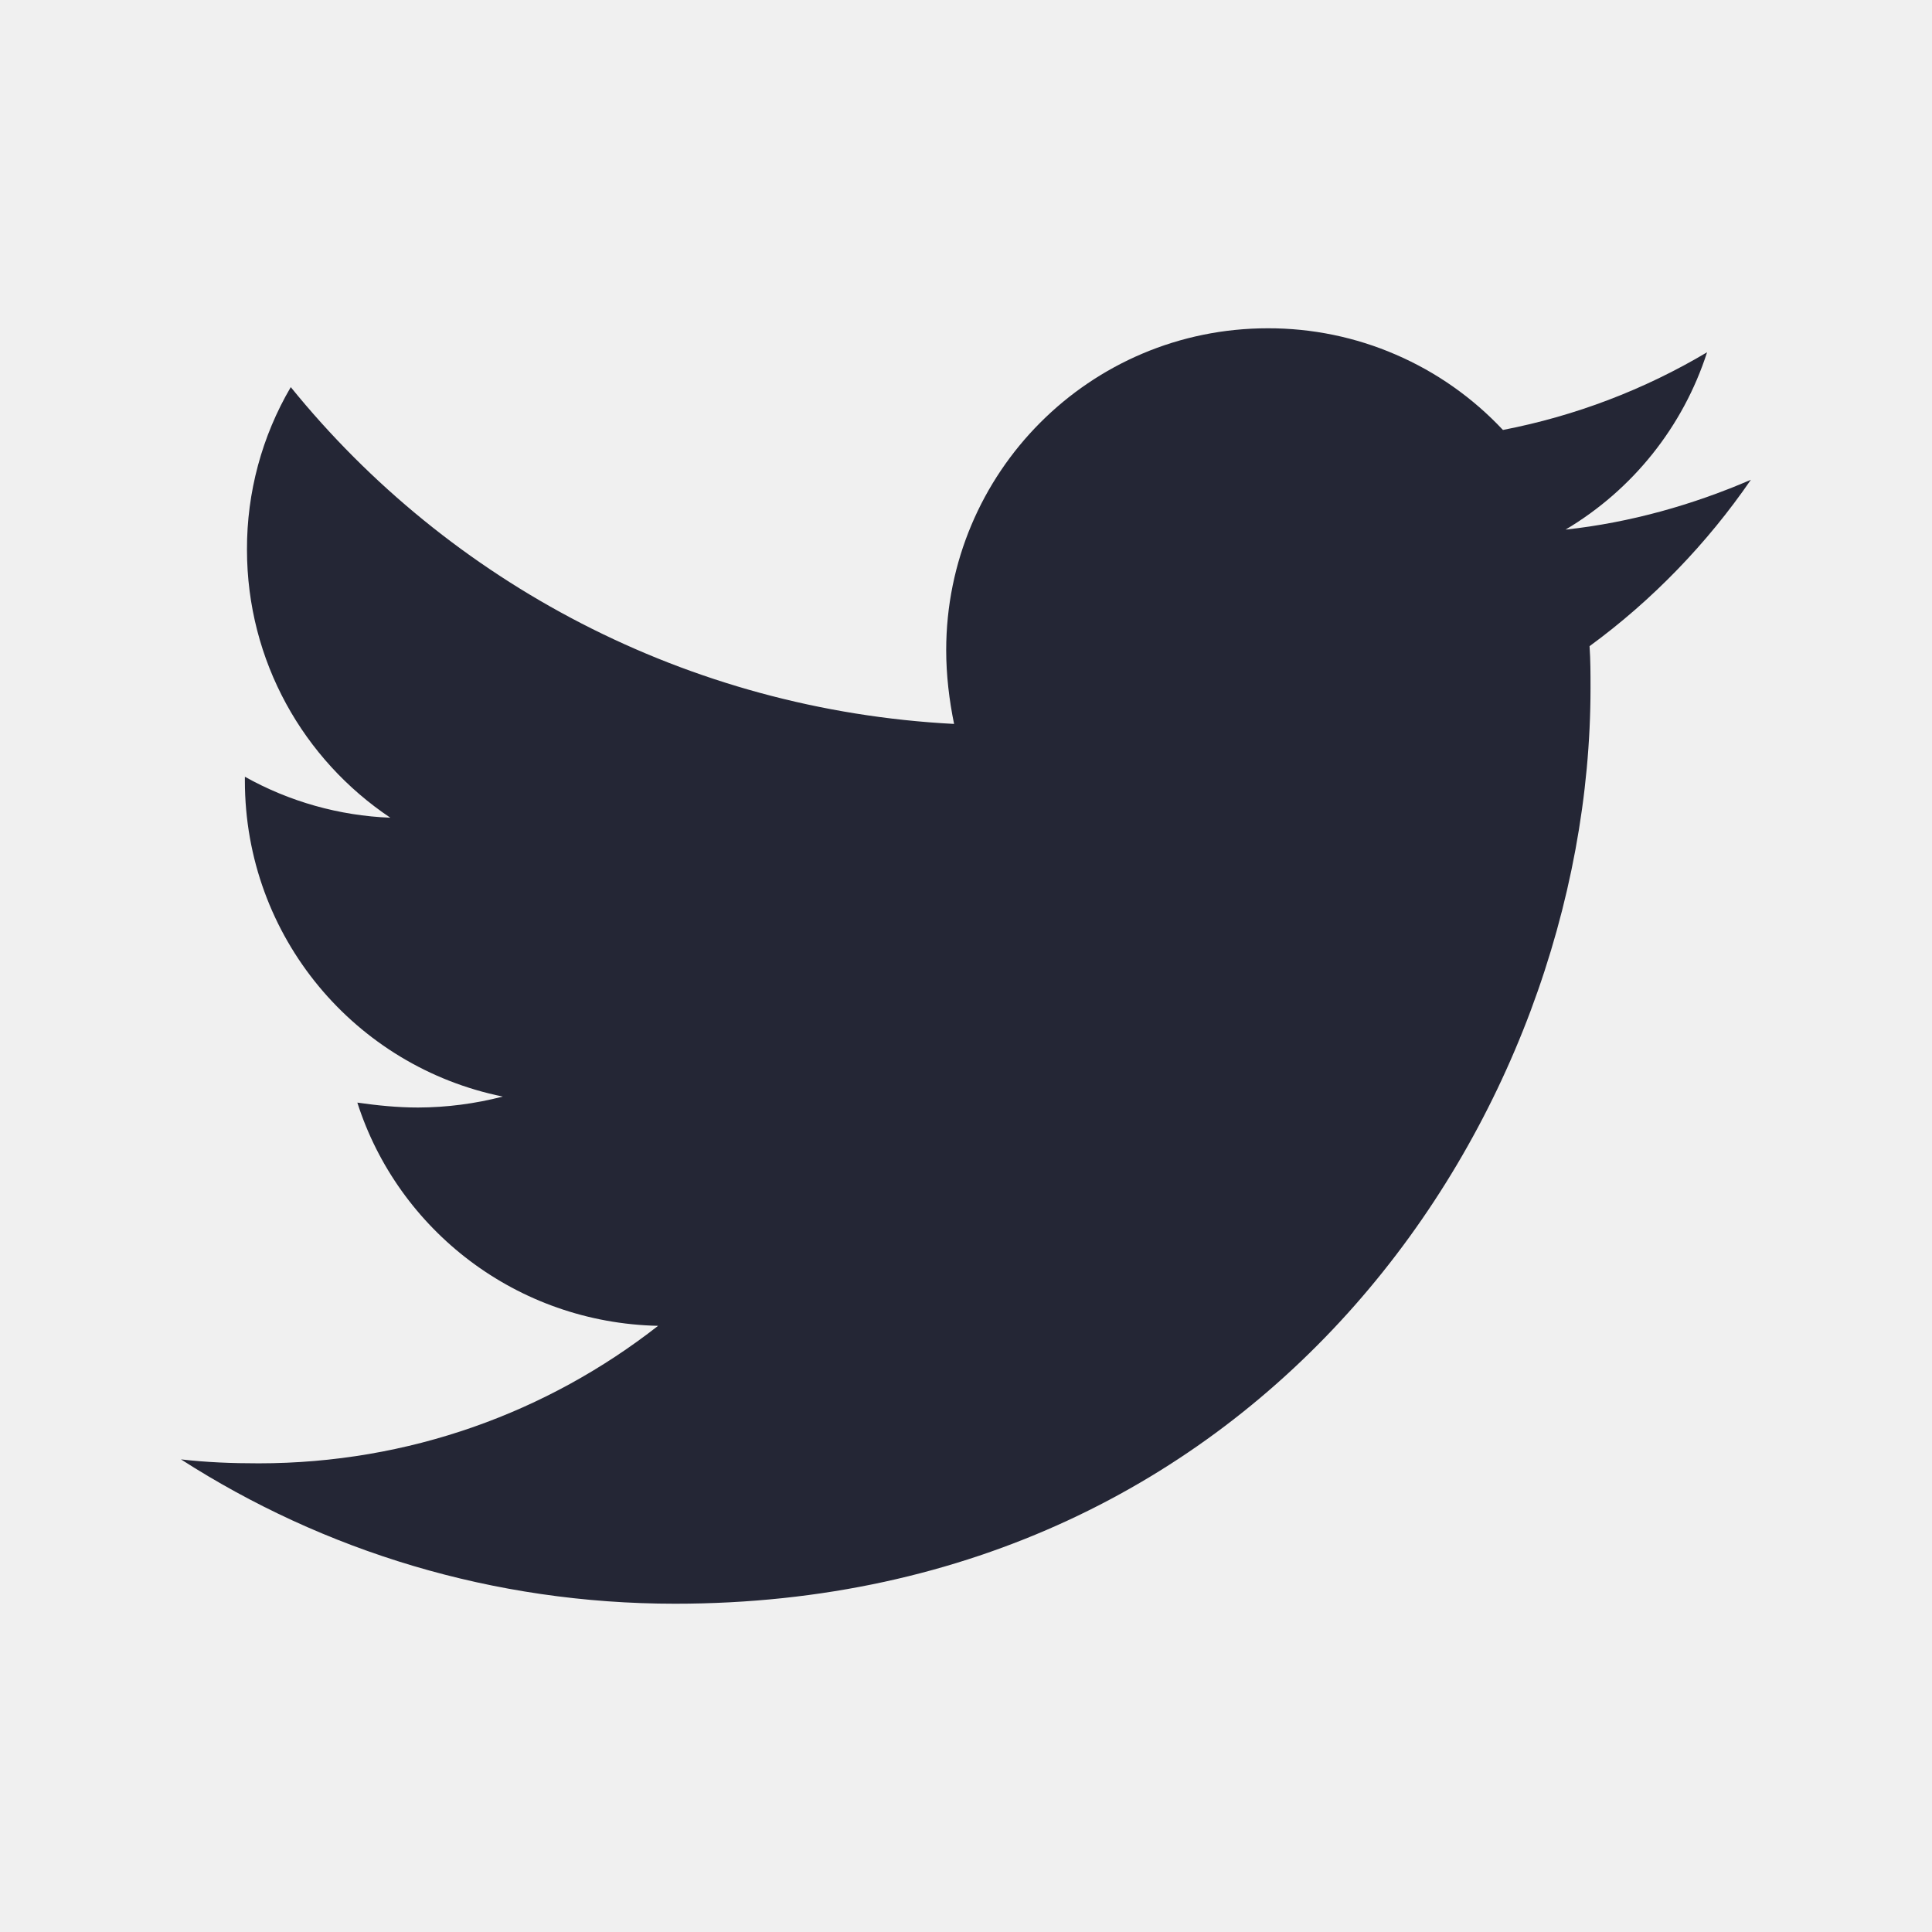
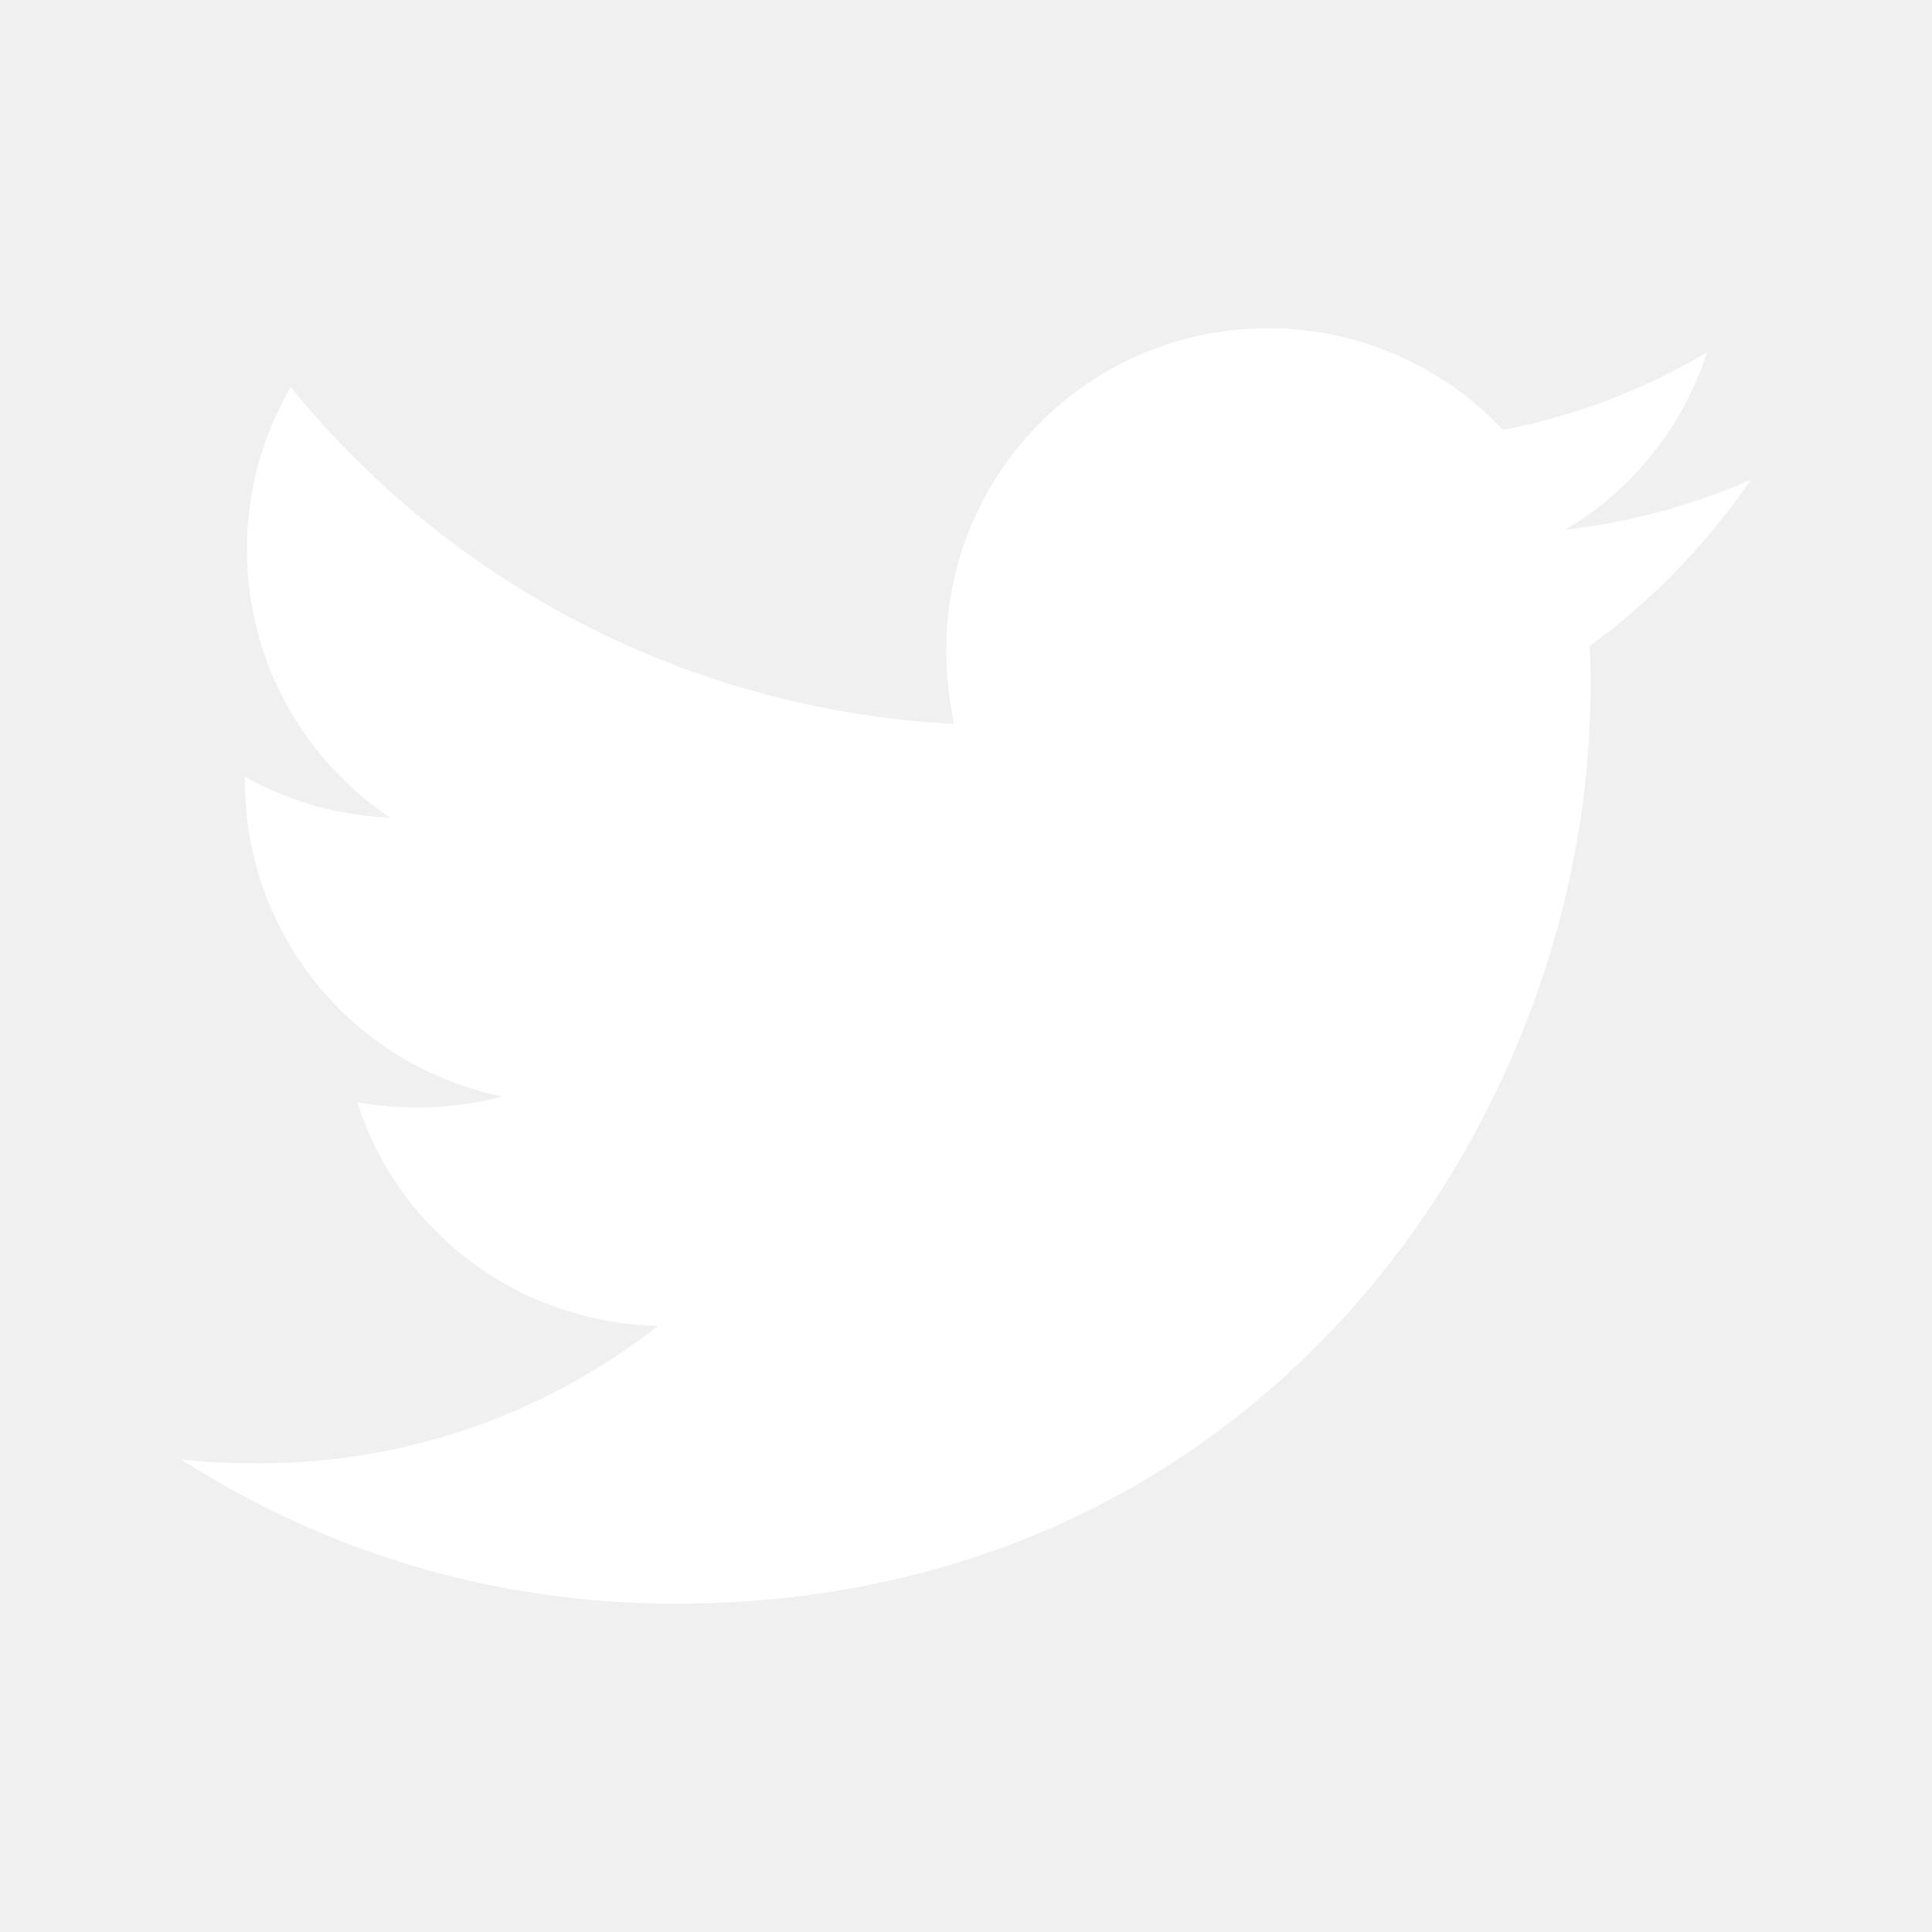
<svg xmlns="http://www.w3.org/2000/svg" width="24" height="24" viewBox="0 0 24 24" fill="none">
-   <path d="M21.75 5.96C21.033 6.27 20.252 6.492 19.448 6.579C20.283 6.083 20.908 5.3 21.206 4.376C20.423 4.842 19.565 5.168 18.67 5.341C18.296 4.942 17.844 4.623 17.341 4.406C16.839 4.188 16.297 4.077 15.75 4.078C13.535 4.078 11.754 5.873 11.754 8.077C11.754 8.386 11.791 8.695 11.852 8.993C8.536 8.82 5.578 7.235 3.612 4.809C3.253 5.421 3.066 6.118 3.068 6.827C3.068 8.215 3.773 9.438 4.849 10.158C4.215 10.133 3.596 9.959 3.042 9.649V9.698C3.042 11.641 4.416 13.252 6.246 13.622C5.902 13.711 5.549 13.757 5.194 13.758C4.933 13.758 4.687 13.732 4.439 13.697C4.945 15.281 6.419 16.432 8.175 16.47C6.801 17.545 5.081 18.178 3.213 18.178C2.878 18.178 2.569 18.166 2.248 18.129C4.019 19.266 6.122 19.922 8.386 19.922C15.736 19.922 19.758 13.833 19.758 8.548C19.758 8.374 19.758 8.201 19.746 8.027C20.524 7.458 21.206 6.752 21.75 5.96Z" fill="#242635" />
+   <path d="M21.75 5.96C21.033 6.27 20.252 6.492 19.448 6.579C20.283 6.083 20.908 5.3 21.206 4.376C20.423 4.842 19.565 5.168 18.67 5.341C18.296 4.942 17.844 4.623 17.341 4.406C16.839 4.188 16.297 4.077 15.75 4.078C13.535 4.078 11.754 5.873 11.754 8.077C11.754 8.386 11.791 8.695 11.852 8.993C8.536 8.82 5.578 7.235 3.612 4.809C3.253 5.421 3.066 6.118 3.068 6.827C3.068 8.215 3.773 9.438 4.849 10.158C4.215 10.133 3.596 9.959 3.042 9.649V9.698C3.042 11.641 4.416 13.252 6.246 13.622C5.902 13.711 5.549 13.757 5.194 13.758C4.933 13.758 4.687 13.732 4.439 13.697C4.945 15.281 6.419 16.432 8.175 16.47C6.801 17.545 5.081 18.178 3.213 18.178C2.878 18.178 2.569 18.166 2.248 18.129C4.019 19.266 6.122 19.922 8.386 19.922C15.736 19.922 19.758 13.833 19.758 8.548C19.758 8.374 19.758 8.201 19.746 8.027C20.524 7.458 21.206 6.752 21.75 5.96Z" fill="#ffffff" />
</svg>
